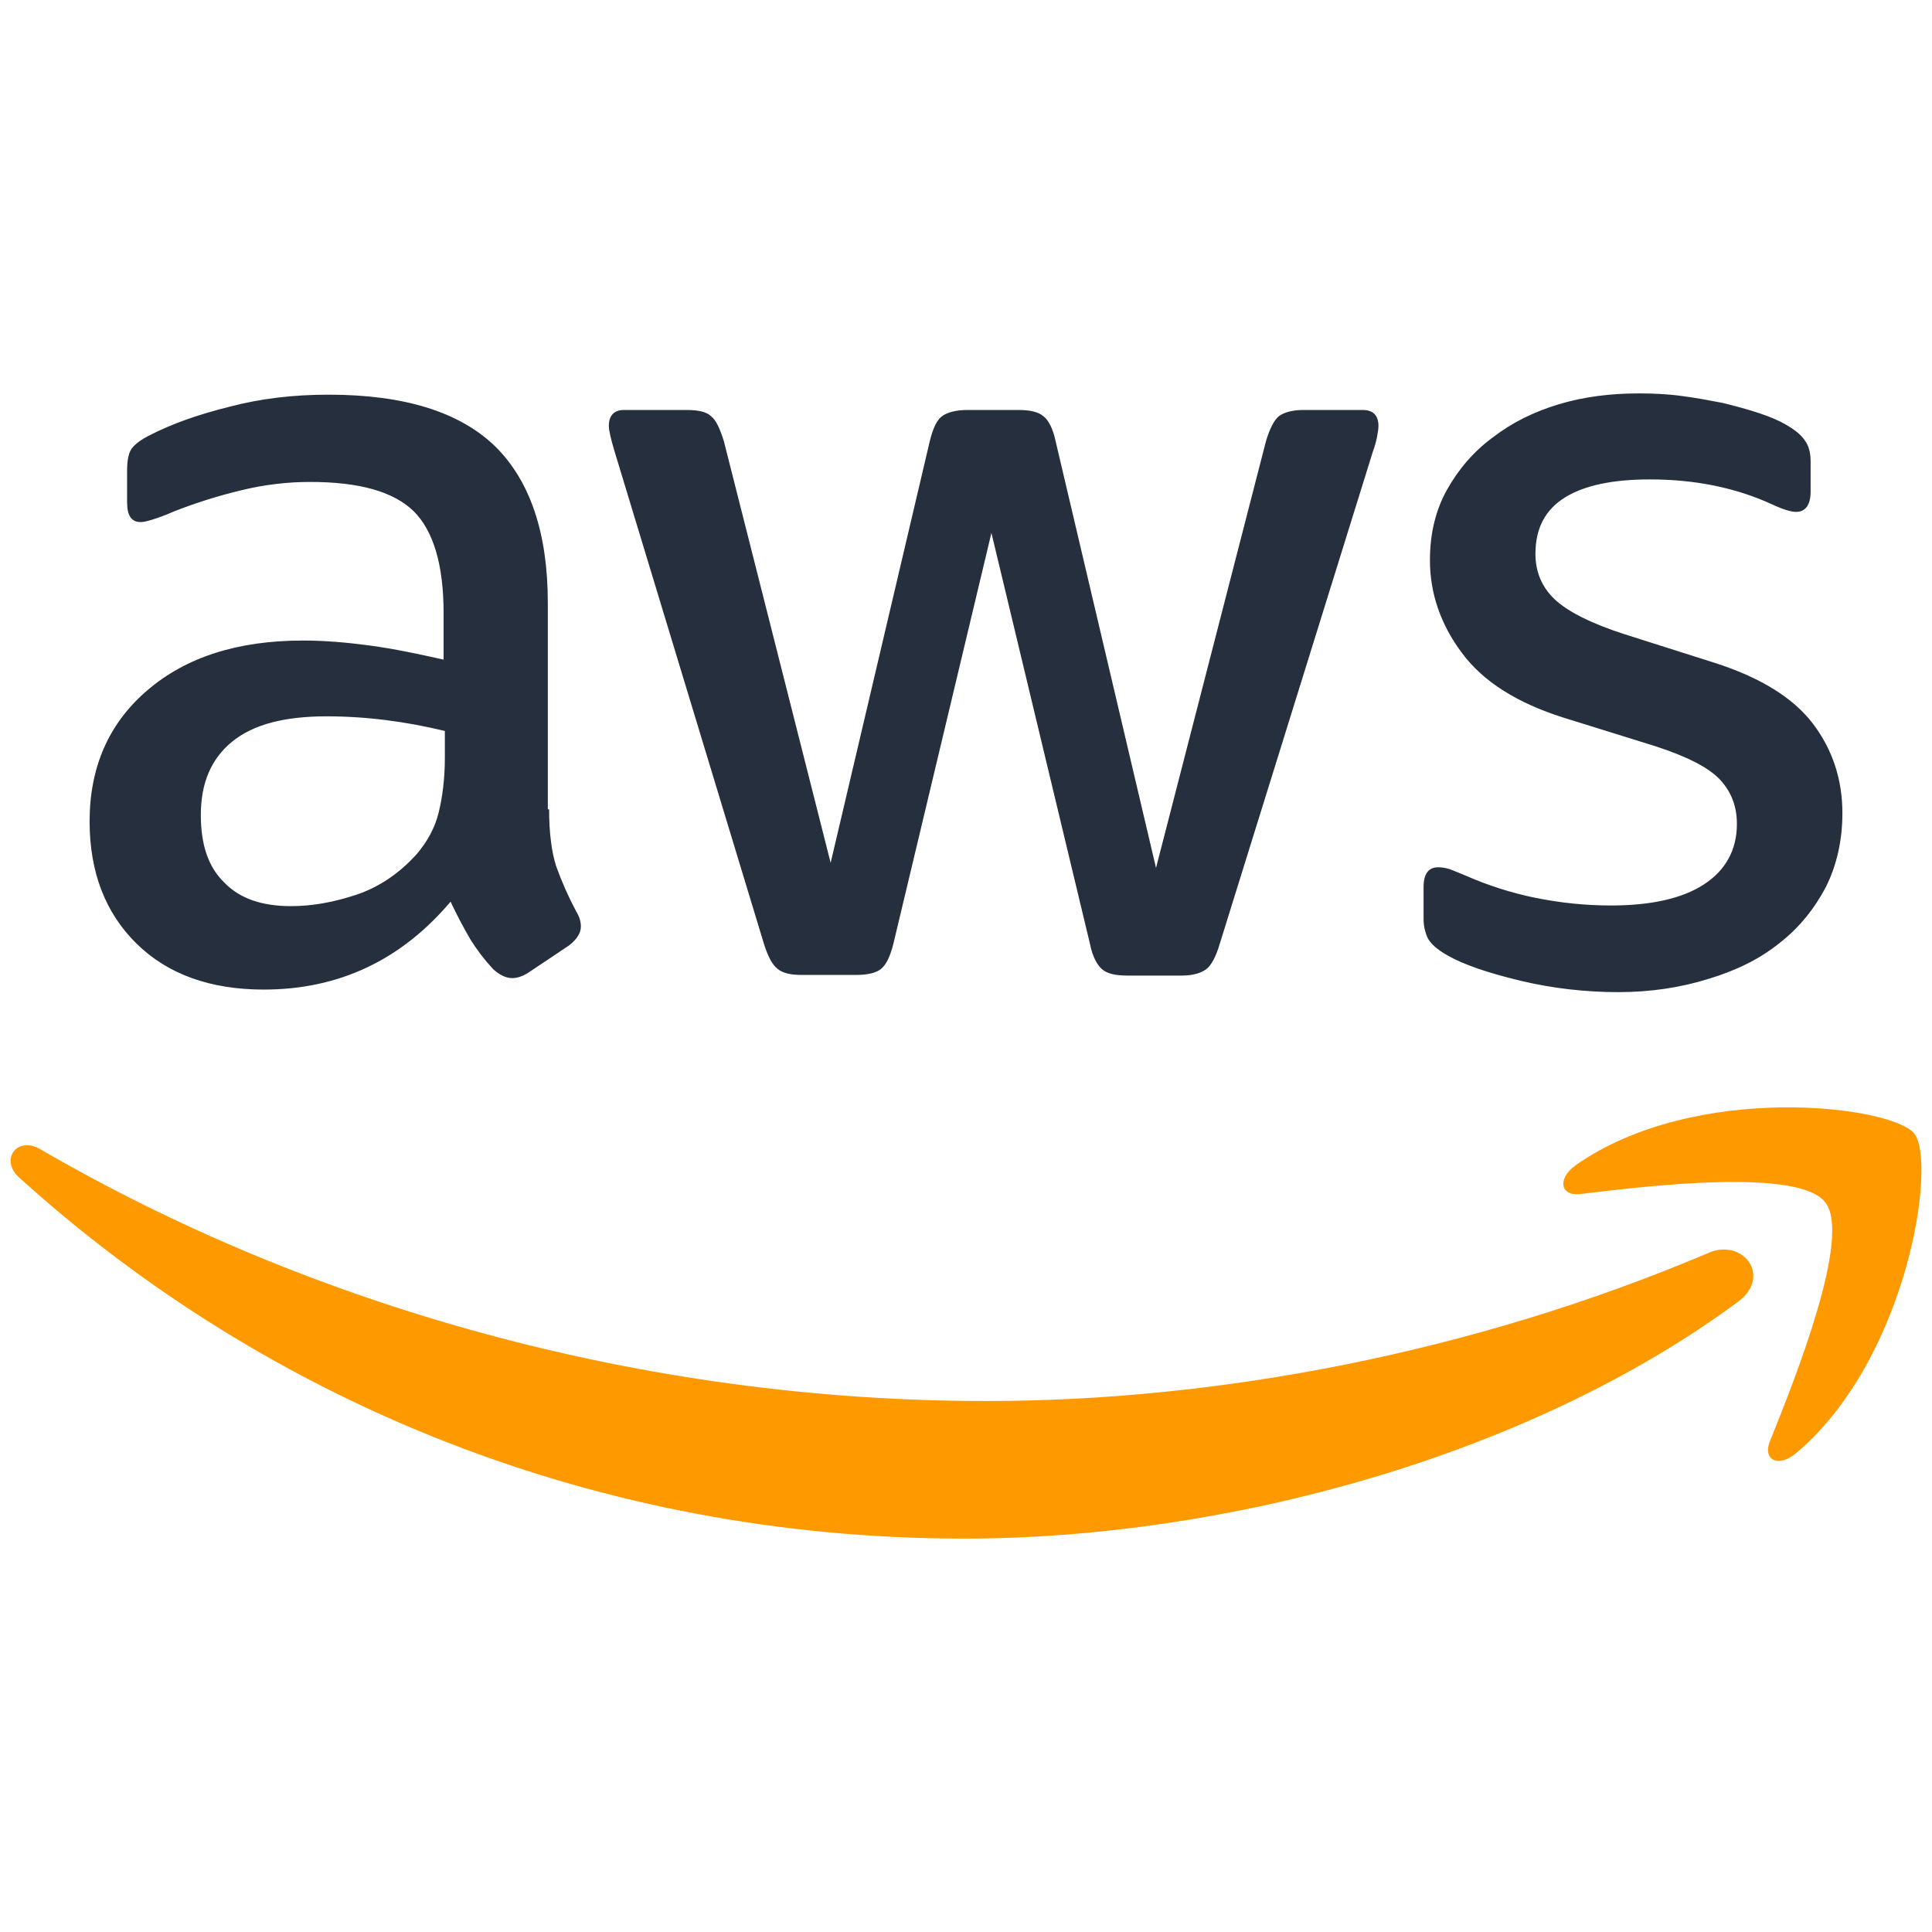
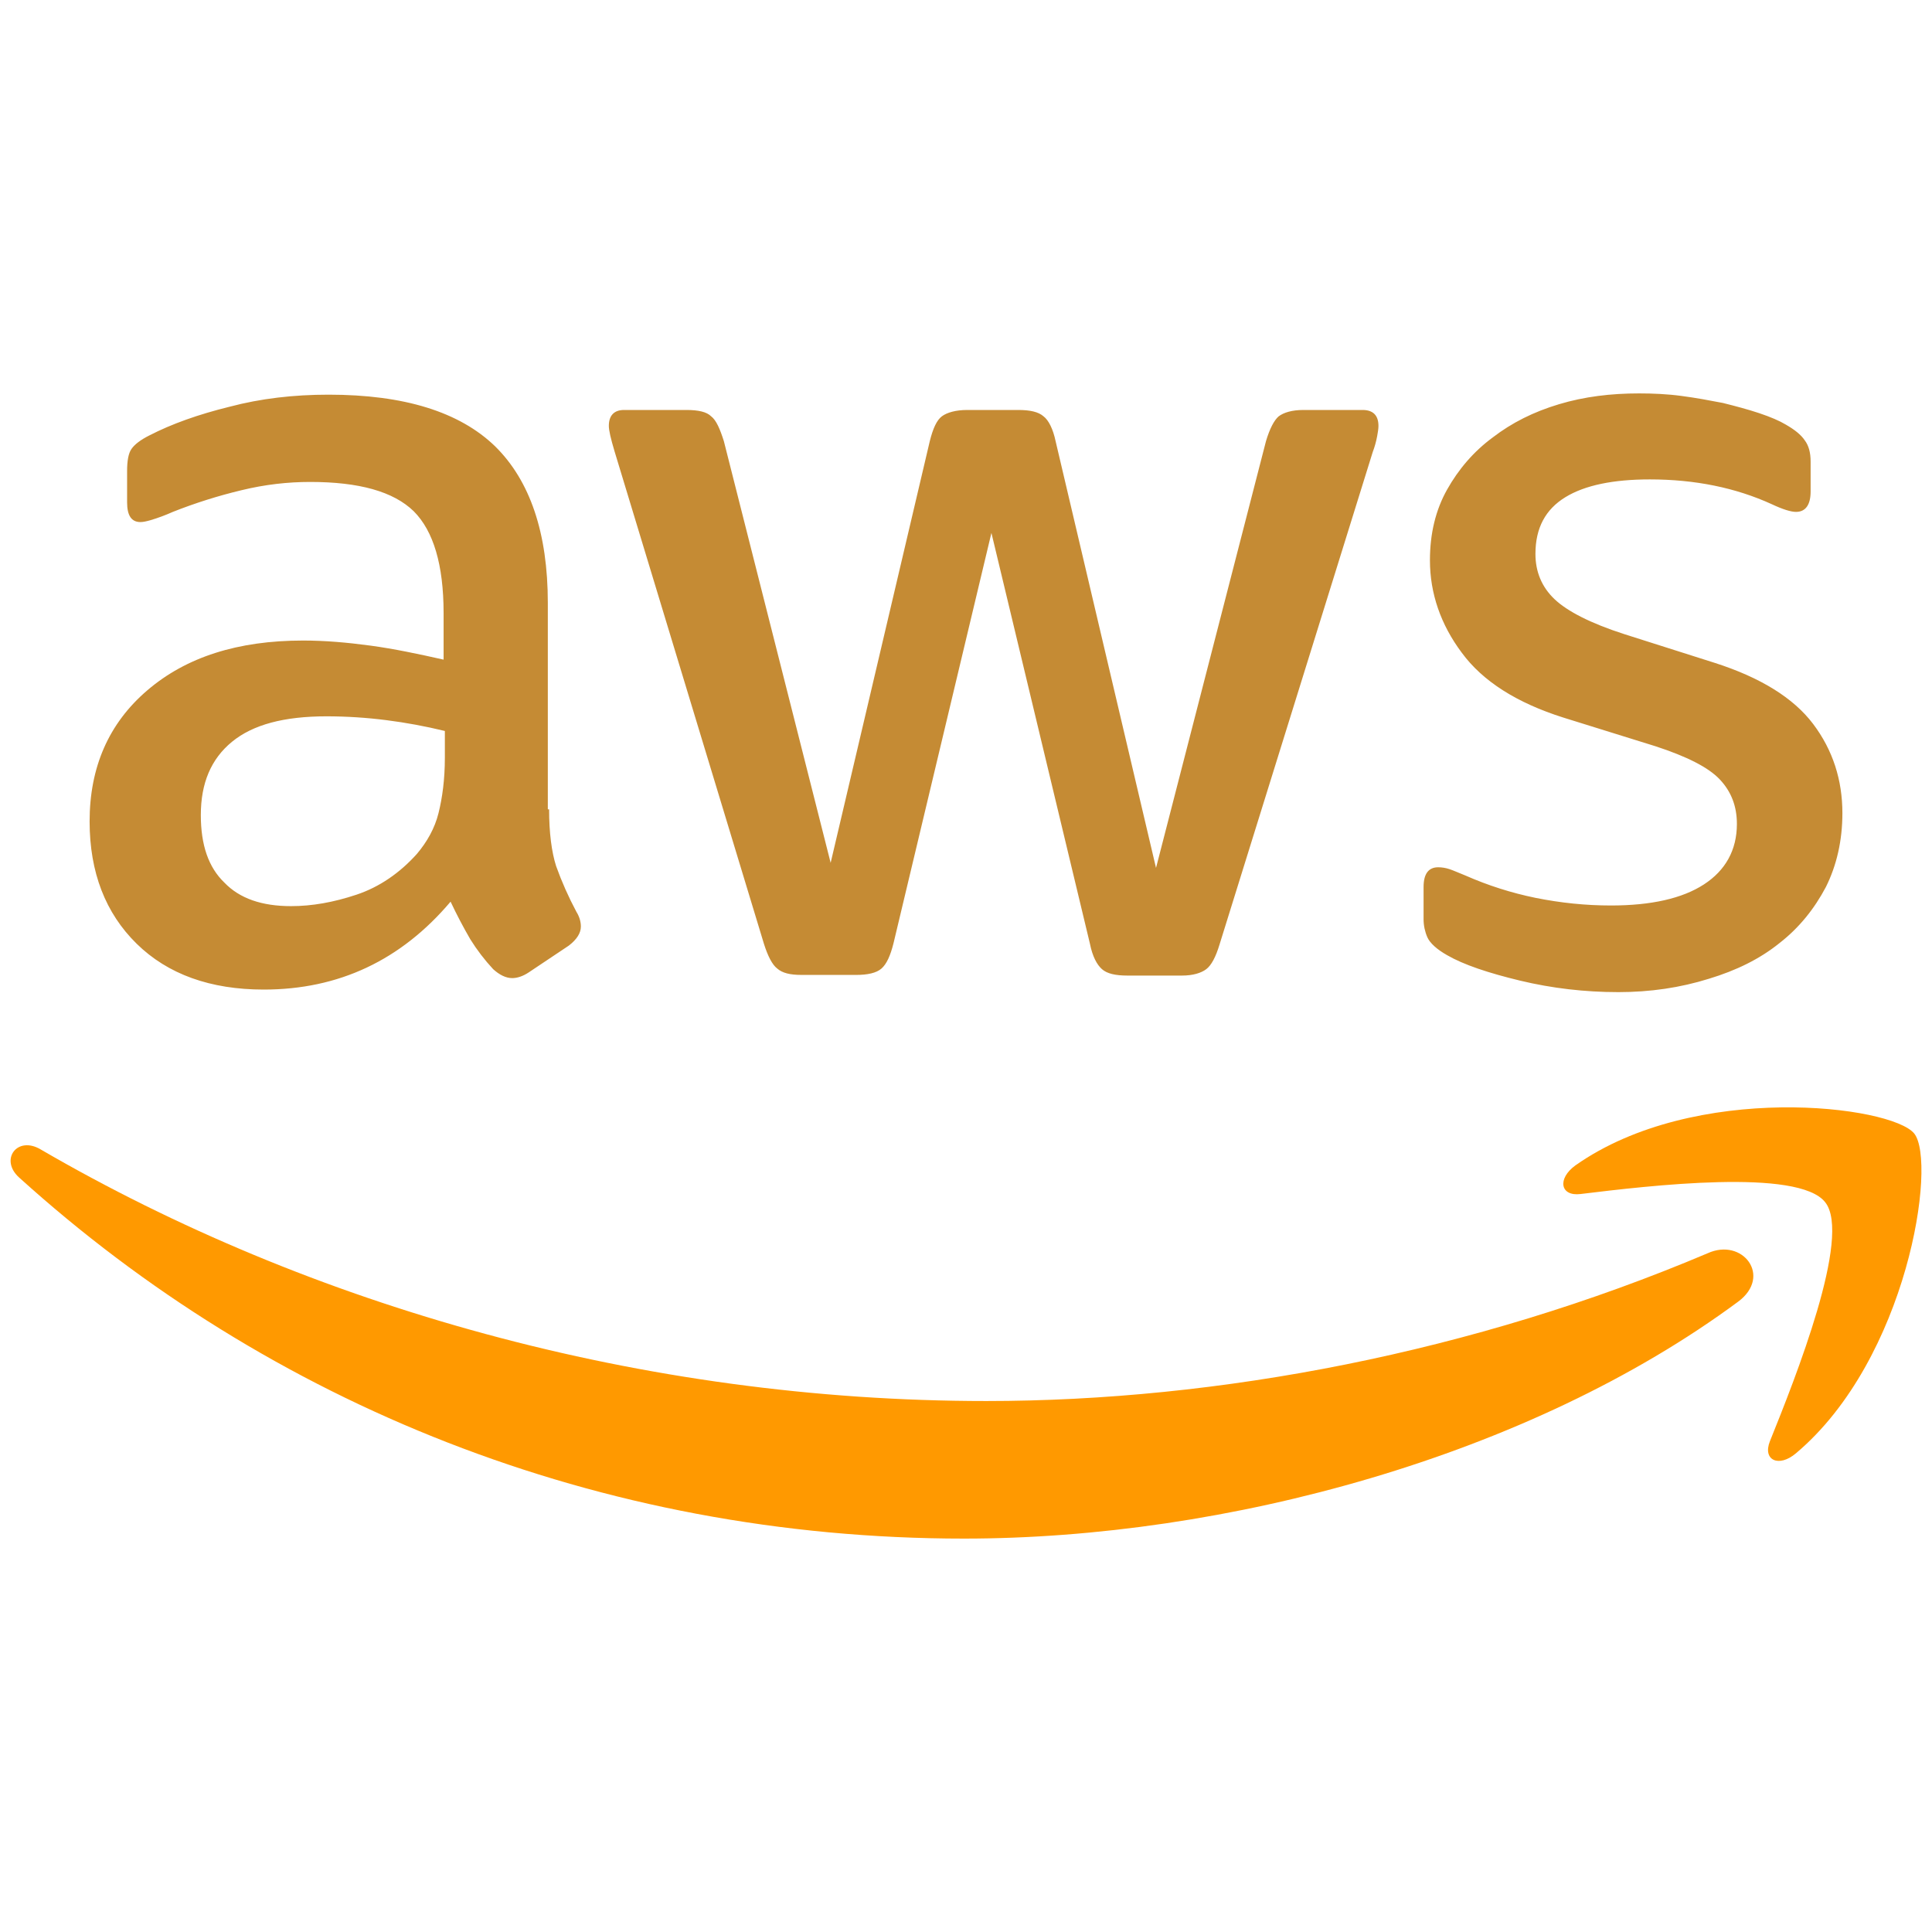
<svg xmlns="http://www.w3.org/2000/svg" width="800px" height="800px" viewBox="0 -30 150 150" fill="none">
  <path d="M122.714 62.703c5.28-.643 16.924-2.027 18.997.643 2.072 2.621-2.319 13.649-4.293 18.544-.592 1.484.691 2.077 2.023.94 8.684-7.319 10.954-22.6 9.178-24.825-1.777-2.175-17.023-4.055-26.3 2.473-1.431 1.038-1.184 2.423.395 2.225z" fill="#F90" />
  <path d="M74.852 89.456c20.28 0 43.865-6.38 60.099-18.396 2.664-1.978.345-4.994-2.369-3.758-18.207 7.714-37.993 11.473-56.003 11.473-26.694 0-52.5-7.368-73.42-19.533-1.827-1.088-3.208.791-1.679 2.176 19.343 17.505 44.951 28.038 73.372 28.038z" fill="#F90" />
-   <path d="M42.632 32.835c0 1.83.197 3.313.542 4.401a26.505 26.505 0 001.58 3.56c.246.396.345.792.345 1.138 0 .495-.296.99-.938 1.484l-3.108 2.077c-.444.296-.889.445-1.283.445-.494 0-.987-.248-1.48-.693a15.29 15.29 0 01-1.777-2.324 38.28 38.28 0 01-1.53-2.918c-3.848 4.55-8.684 6.825-14.506 6.825-4.145 0-7.45-1.187-9.868-3.56-2.418-2.374-3.652-5.54-3.652-9.495 0-4.204 1.48-7.616 4.49-10.187 3.01-2.572 7.007-3.857 12.09-3.857 1.677 0 3.404.148 5.23.395 1.825.248 3.7.643 5.674 1.088v-3.61c0-3.758-.79-6.379-2.32-7.912-1.578-1.533-4.243-2.274-8.042-2.274-1.727 0-3.503.197-5.329.642a39.247 39.247 0 00-5.329 1.682 14.14 14.14 0 01-1.727.643c-.345.098-.592.148-.79.148-.69 0-1.036-.494-1.036-1.533V6.577c0-.791.1-1.385.346-1.73.246-.347.69-.693 1.381-1.04 1.727-.89 3.8-1.631 6.217-2.225C20.23.94 22.797.642 25.51.642c5.872 0 10.164 1.336 12.927 4.006 2.714 2.67 4.096 6.726 4.096 12.165v16.022h.099zm-20.033 7.517c1.628 0 3.306-.297 5.082-.89 1.776-.594 3.355-1.682 4.687-3.165.79-.94 1.382-1.978 1.678-3.165.296-1.187.493-2.621.493-4.302v-2.077a41.135 41.135 0 00-4.539-.84 37.099 37.099 0 00-4.638-.298c-3.306 0-5.724.643-7.352 1.978-1.628 1.336-2.418 3.215-2.418 5.687 0 2.324.592 4.055 1.826 5.242 1.184 1.236 2.911 1.83 5.18 1.83zm39.621 5.34c-.888 0-1.48-.148-1.875-.494-.394-.297-.74-.99-1.036-1.929L47.714 5.044c-.296-.99-.444-1.632-.444-1.978 0-.791.394-1.236 1.184-1.236h4.835c.938 0 1.58.148 1.925.494.395.297.69.99.987 1.929l8.29 32.736 7.697-32.736c.246-.99.542-1.632.937-1.929.395-.297 1.085-.494 1.974-.494h3.947c.938 0 1.579.148 1.974.494.395.297.74.99.937 1.929l7.796 33.132L98.29 4.253c.295-.99.64-1.632.986-1.929.395-.297 1.036-.494 1.925-.494h4.588c.79 0 1.234.395 1.234 1.236 0 .247-.049.494-.099.791a7.041 7.041 0 01-.345 1.236L94.688 43.32c-.297.989-.642 1.631-1.037 1.928-.394.297-1.036.495-1.875.495h-4.243c-.938 0-1.58-.149-1.974-.495-.394-.346-.74-.989-.937-1.978l-7.648-31.895-7.599 31.846c-.247.989-.543 1.632-.938 1.978-.394.346-1.085.494-1.973.494H62.22zm63.405 1.336c-2.566 0-5.132-.297-7.599-.89-2.467-.594-4.391-1.237-5.674-1.979-.79-.445-1.332-.94-1.53-1.384a3.503 3.503 0 01-.296-1.385v-2.522c0-1.038.395-1.533 1.135-1.533.296 0 .592.05.888.148.296.1.74.297 1.234.495a26.791 26.791 0 005.428 1.73c1.973.396 3.898.594 5.871.594 3.109 0 5.527-.544 7.204-1.632 1.678-1.088 2.566-2.67 2.566-4.698 0-1.384-.444-2.521-1.332-3.461-.888-.94-2.566-1.78-4.984-2.571l-7.154-2.226c-3.602-1.137-6.267-2.818-7.895-5.044-1.628-2.176-2.467-4.599-2.467-7.17 0-2.077.444-3.907 1.332-5.489.888-1.582 2.072-2.967 3.553-4.055 1.48-1.137 3.157-1.978 5.131-2.571 1.974-.594 4.046-.841 6.217-.841 1.086 0 2.221.05 3.306.198 1.135.148 2.171.346 3.207.544.987.247 1.925.494 2.813.79.888.298 1.579.594 2.072.891.691.396 1.185.791 1.481 1.236.296.396.444.94.444 1.632V8.16c0 1.039-.395 1.583-1.135 1.583-.395 0-1.036-.198-1.875-.594-2.813-1.285-5.971-1.928-9.474-1.928-2.812 0-5.033.445-6.562 1.384-1.53.94-2.319 2.374-2.319 4.402 0 1.384.493 2.57 1.48 3.51s2.812 1.88 5.427 2.72l7.007 2.226c3.553 1.137 6.118 2.72 7.648 4.747 1.53 2.027 2.27 4.351 2.27 6.923 0 2.126-.444 4.055-1.283 5.736-.888 1.681-2.072 3.165-3.602 4.352-1.53 1.236-3.355 2.126-5.477 2.769-2.22.692-4.54 1.039-7.056 1.039z" fill="#252F3E" />
+   <path d="M42.632 32.835c0 1.83.197 3.313.542 4.401a26.505 26.505 0 001.58 3.56c.246.396.345.792.345 1.138 0 .495-.296.99-.938 1.484l-3.108 2.077c-.444.296-.889.445-1.283.445-.494 0-.987-.248-1.48-.693a15.29 15.29 0 01-1.777-2.324 38.28 38.28 0 01-1.53-2.918c-3.848 4.55-8.684 6.825-14.506 6.825-4.145 0-7.45-1.187-9.868-3.56-2.418-2.374-3.652-5.54-3.652-9.495 0-4.204 1.48-7.616 4.49-10.187 3.01-2.572 7.007-3.857 12.09-3.857 1.677 0 3.404.148 5.23.395 1.825.248 3.7.643 5.674 1.088v-3.61c0-3.758-.79-6.379-2.32-7.912-1.578-1.533-4.243-2.274-8.042-2.274-1.727 0-3.503.197-5.329.642a39.247 39.247 0 00-5.329 1.682 14.14 14.14 0 01-1.727.643c-.345.098-.592.148-.79.148-.69 0-1.036-.494-1.036-1.533V6.577c0-.791.1-1.385.346-1.73.246-.347.69-.693 1.381-1.04 1.727-.89 3.8-1.631 6.217-2.225C20.23.94 22.797.642 25.51.642c5.872 0 10.164 1.336 12.927 4.006 2.714 2.67 4.096 6.726 4.096 12.165v16.022h.099zm-20.033 7.517c1.628 0 3.306-.297 5.082-.89 1.776-.594 3.355-1.682 4.687-3.165.79-.94 1.382-1.978 1.678-3.165.296-1.187.493-2.621.493-4.302v-2.077a41.135 41.135 0 00-4.539-.84 37.099 37.099 0 00-4.638-.298c-3.306 0-5.724.643-7.352 1.978-1.628 1.336-2.418 3.215-2.418 5.687 0 2.324.592 4.055 1.826 5.242 1.184 1.236 2.911 1.83 5.18 1.83zm39.621 5.34c-.888 0-1.48-.148-1.875-.494-.394-.297-.74-.99-1.036-1.929L47.714 5.044c-.296-.99-.444-1.632-.444-1.978 0-.791.394-1.236 1.184-1.236h4.835c.938 0 1.58.148 1.925.494.395.297.69.99.987 1.929l8.29 32.736 7.697-32.736c.246-.99.542-1.632.937-1.929.395-.297 1.085-.494 1.974-.494h3.947c.938 0 1.579.148 1.974.494.395.297.74.99.937 1.929l7.796 33.132L98.29 4.253c.295-.99.64-1.632.986-1.929.395-.297 1.036-.494 1.925-.494h4.588c.79 0 1.234.395 1.234 1.236 0 .247-.049.494-.099.791a7.041 7.041 0 01-.345 1.236L94.688 43.32c-.297.989-.642 1.631-1.037 1.928-.394.297-1.036.495-1.875.495h-4.243c-.938 0-1.58-.149-1.974-.495-.394-.346-.74-.989-.937-1.978l-7.648-31.895-7.599 31.846c-.247.989-.543 1.632-.938 1.978-.394.346-1.085.494-1.973.494H62.22zm63.405 1.336c-2.566 0-5.132-.297-7.599-.89-2.467-.594-4.391-1.237-5.674-1.979-.79-.445-1.332-.94-1.53-1.384a3.503 3.503 0 01-.296-1.385v-2.522c0-1.038.395-1.533 1.135-1.533.296 0 .592.05.888.148.296.1.74.297 1.234.495a26.791 26.791 0 005.428 1.73c1.973.396 3.898.594 5.871.594 3.109 0 5.527-.544 7.204-1.632 1.678-1.088 2.566-2.67 2.566-4.698 0-1.384-.444-2.521-1.332-3.461-.888-.94-2.566-1.78-4.984-2.571l-7.154-2.226c-3.602-1.137-6.267-2.818-7.895-5.044-1.628-2.176-2.467-4.599-2.467-7.17 0-2.077.444-3.907 1.332-5.489.888-1.582 2.072-2.967 3.553-4.055 1.48-1.137 3.157-1.978 5.131-2.571 1.974-.594 4.046-.841 6.217-.841 1.086 0 2.221.05 3.306.198 1.135.148 2.171.346 3.207.544.987.247 1.925.494 2.813.79.888.298 1.579.594 2.072.891.691.396 1.185.791 1.481 1.236.296.396.444.94.444 1.632V8.16c0 1.039-.395 1.583-1.135 1.583-.395 0-1.036-.198-1.875-.594-2.813-1.285-5.971-1.928-9.474-1.928-2.812 0-5.033.445-6.562 1.384-1.53.94-2.319 2.374-2.319 4.402 0 1.384.493 2.57 1.48 3.51s2.812 1.88 5.427 2.72l7.007 2.226c3.553 1.137 6.118 2.72 7.648 4.747 1.53 2.027 2.27 4.351 2.27 6.923 0 2.126-.444 4.055-1.283 5.736-.888 1.681-2.072 3.165-3.602 4.352-1.53 1.236-3.355 2.126-5.477 2.769-2.22.692-4.54 1.039-7.056 1.039z" fill="#c58b34" />
</svg>
